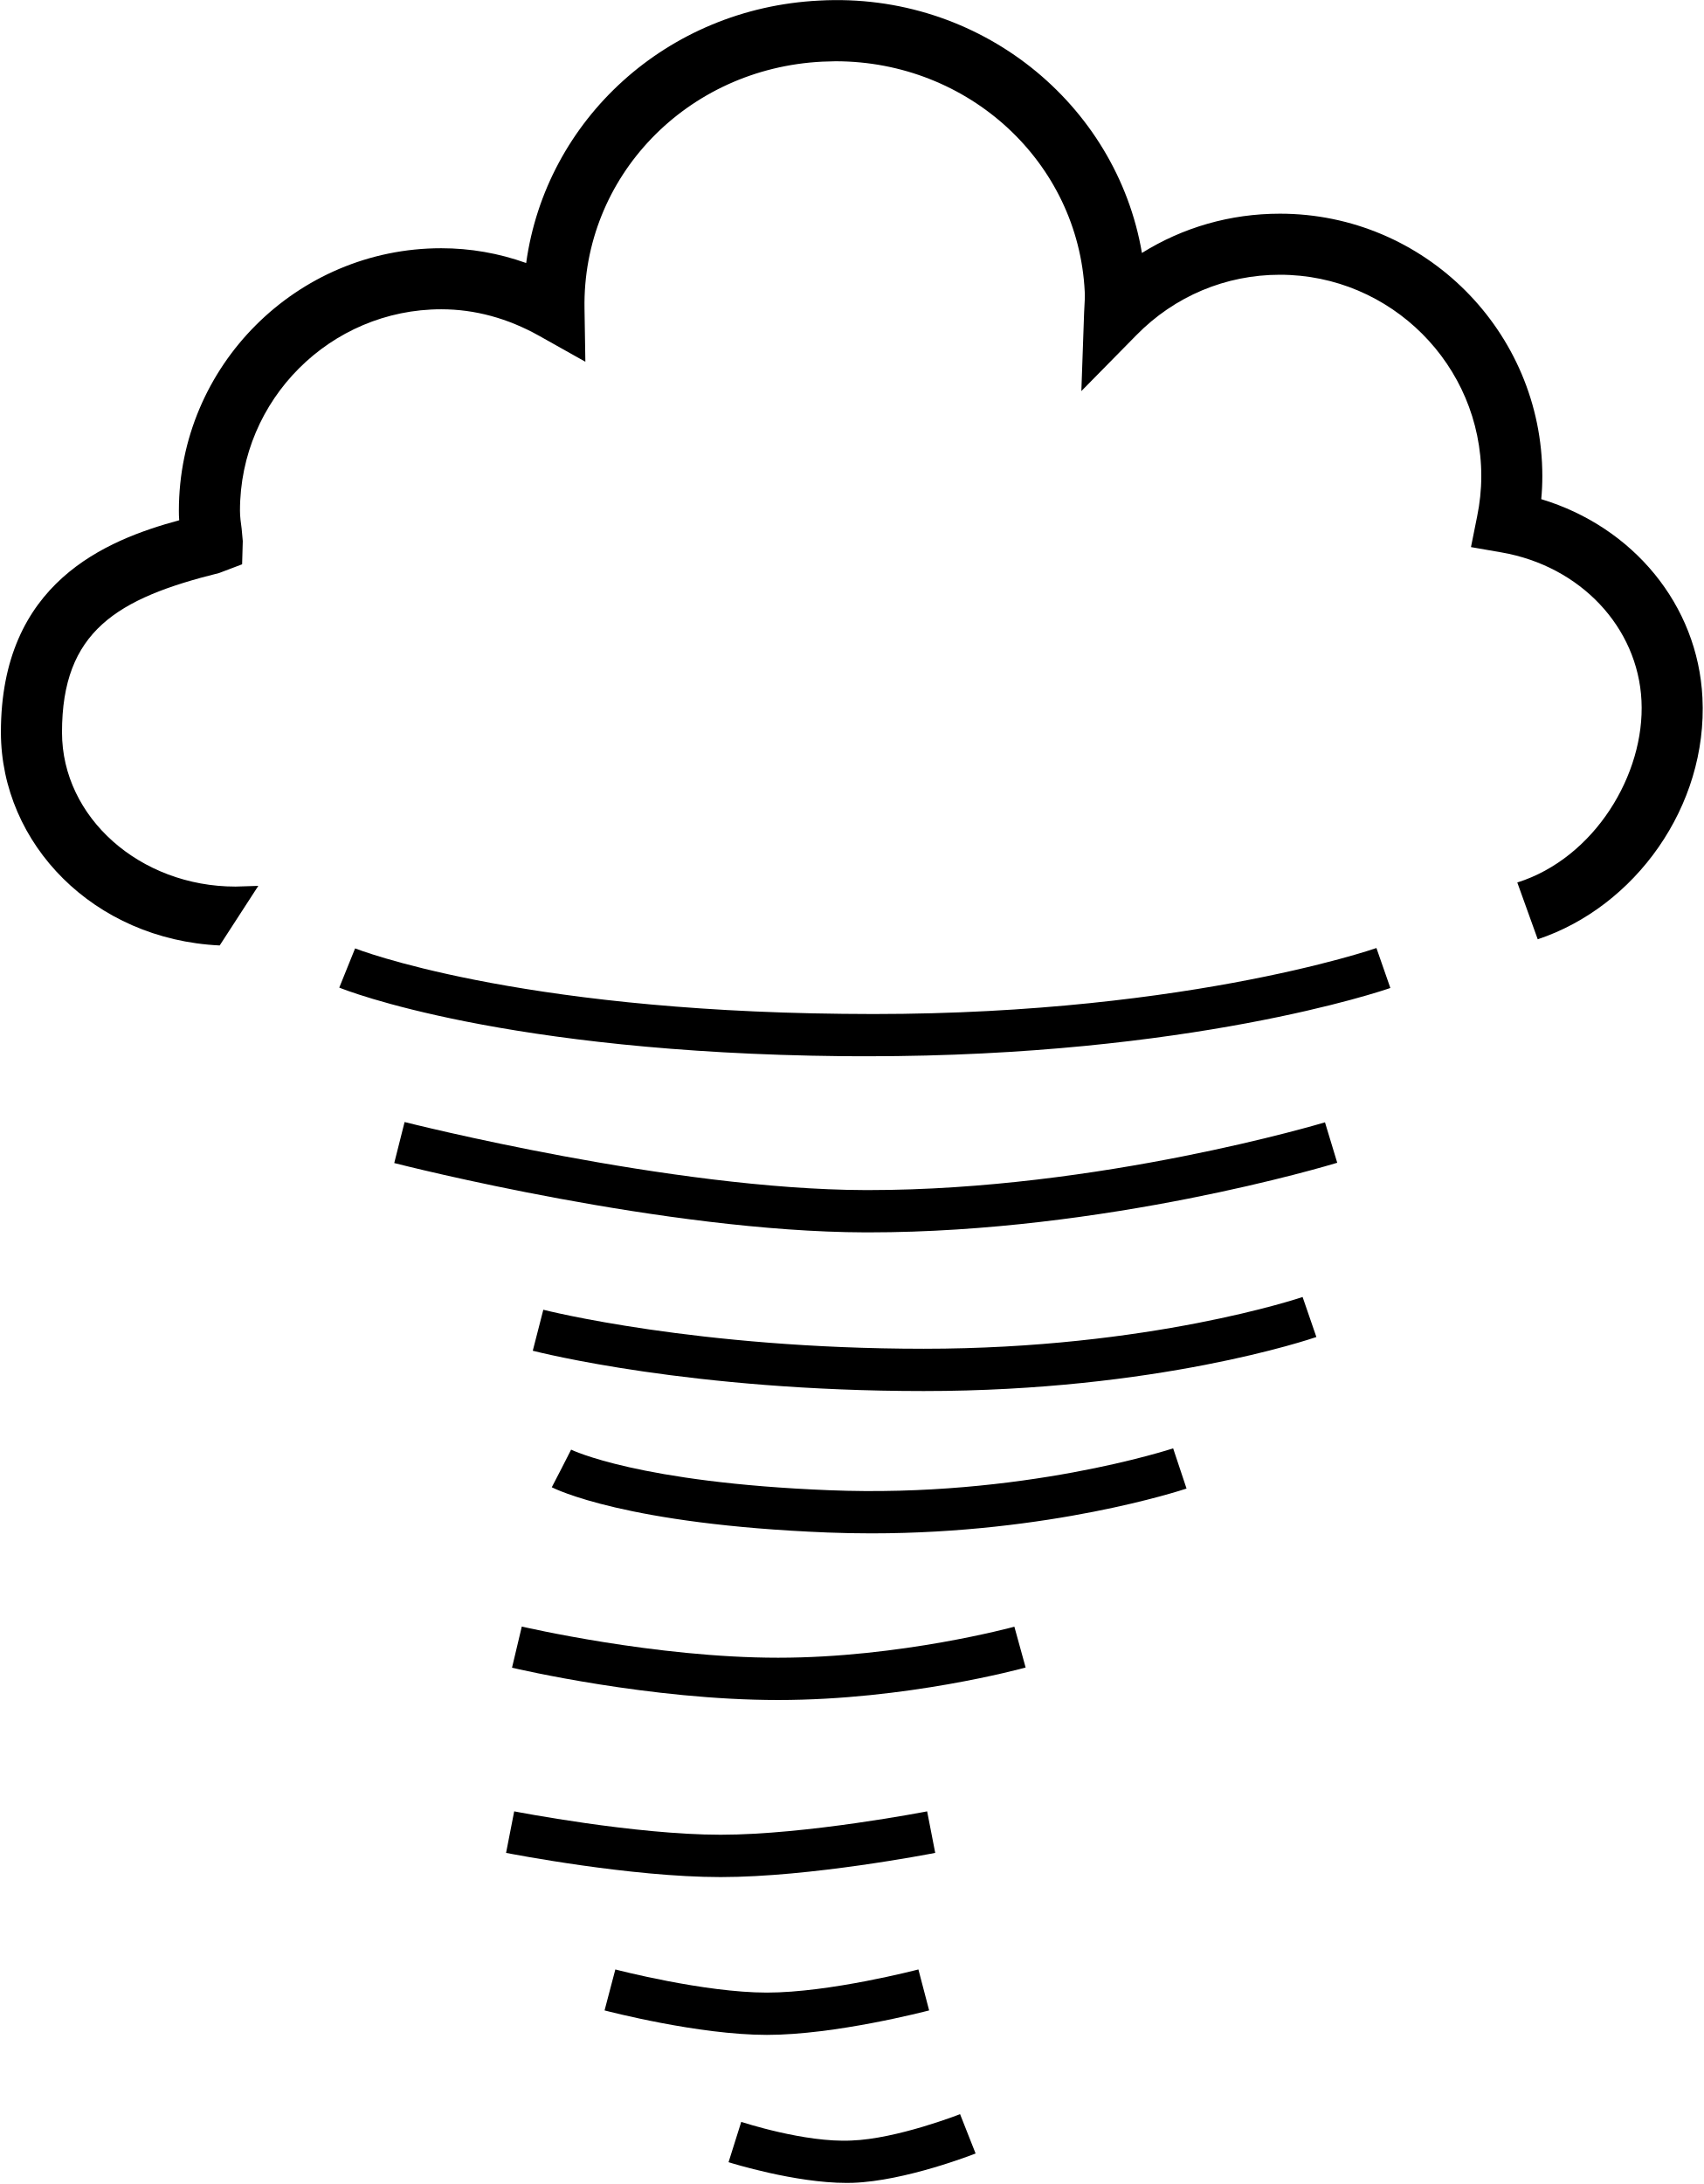
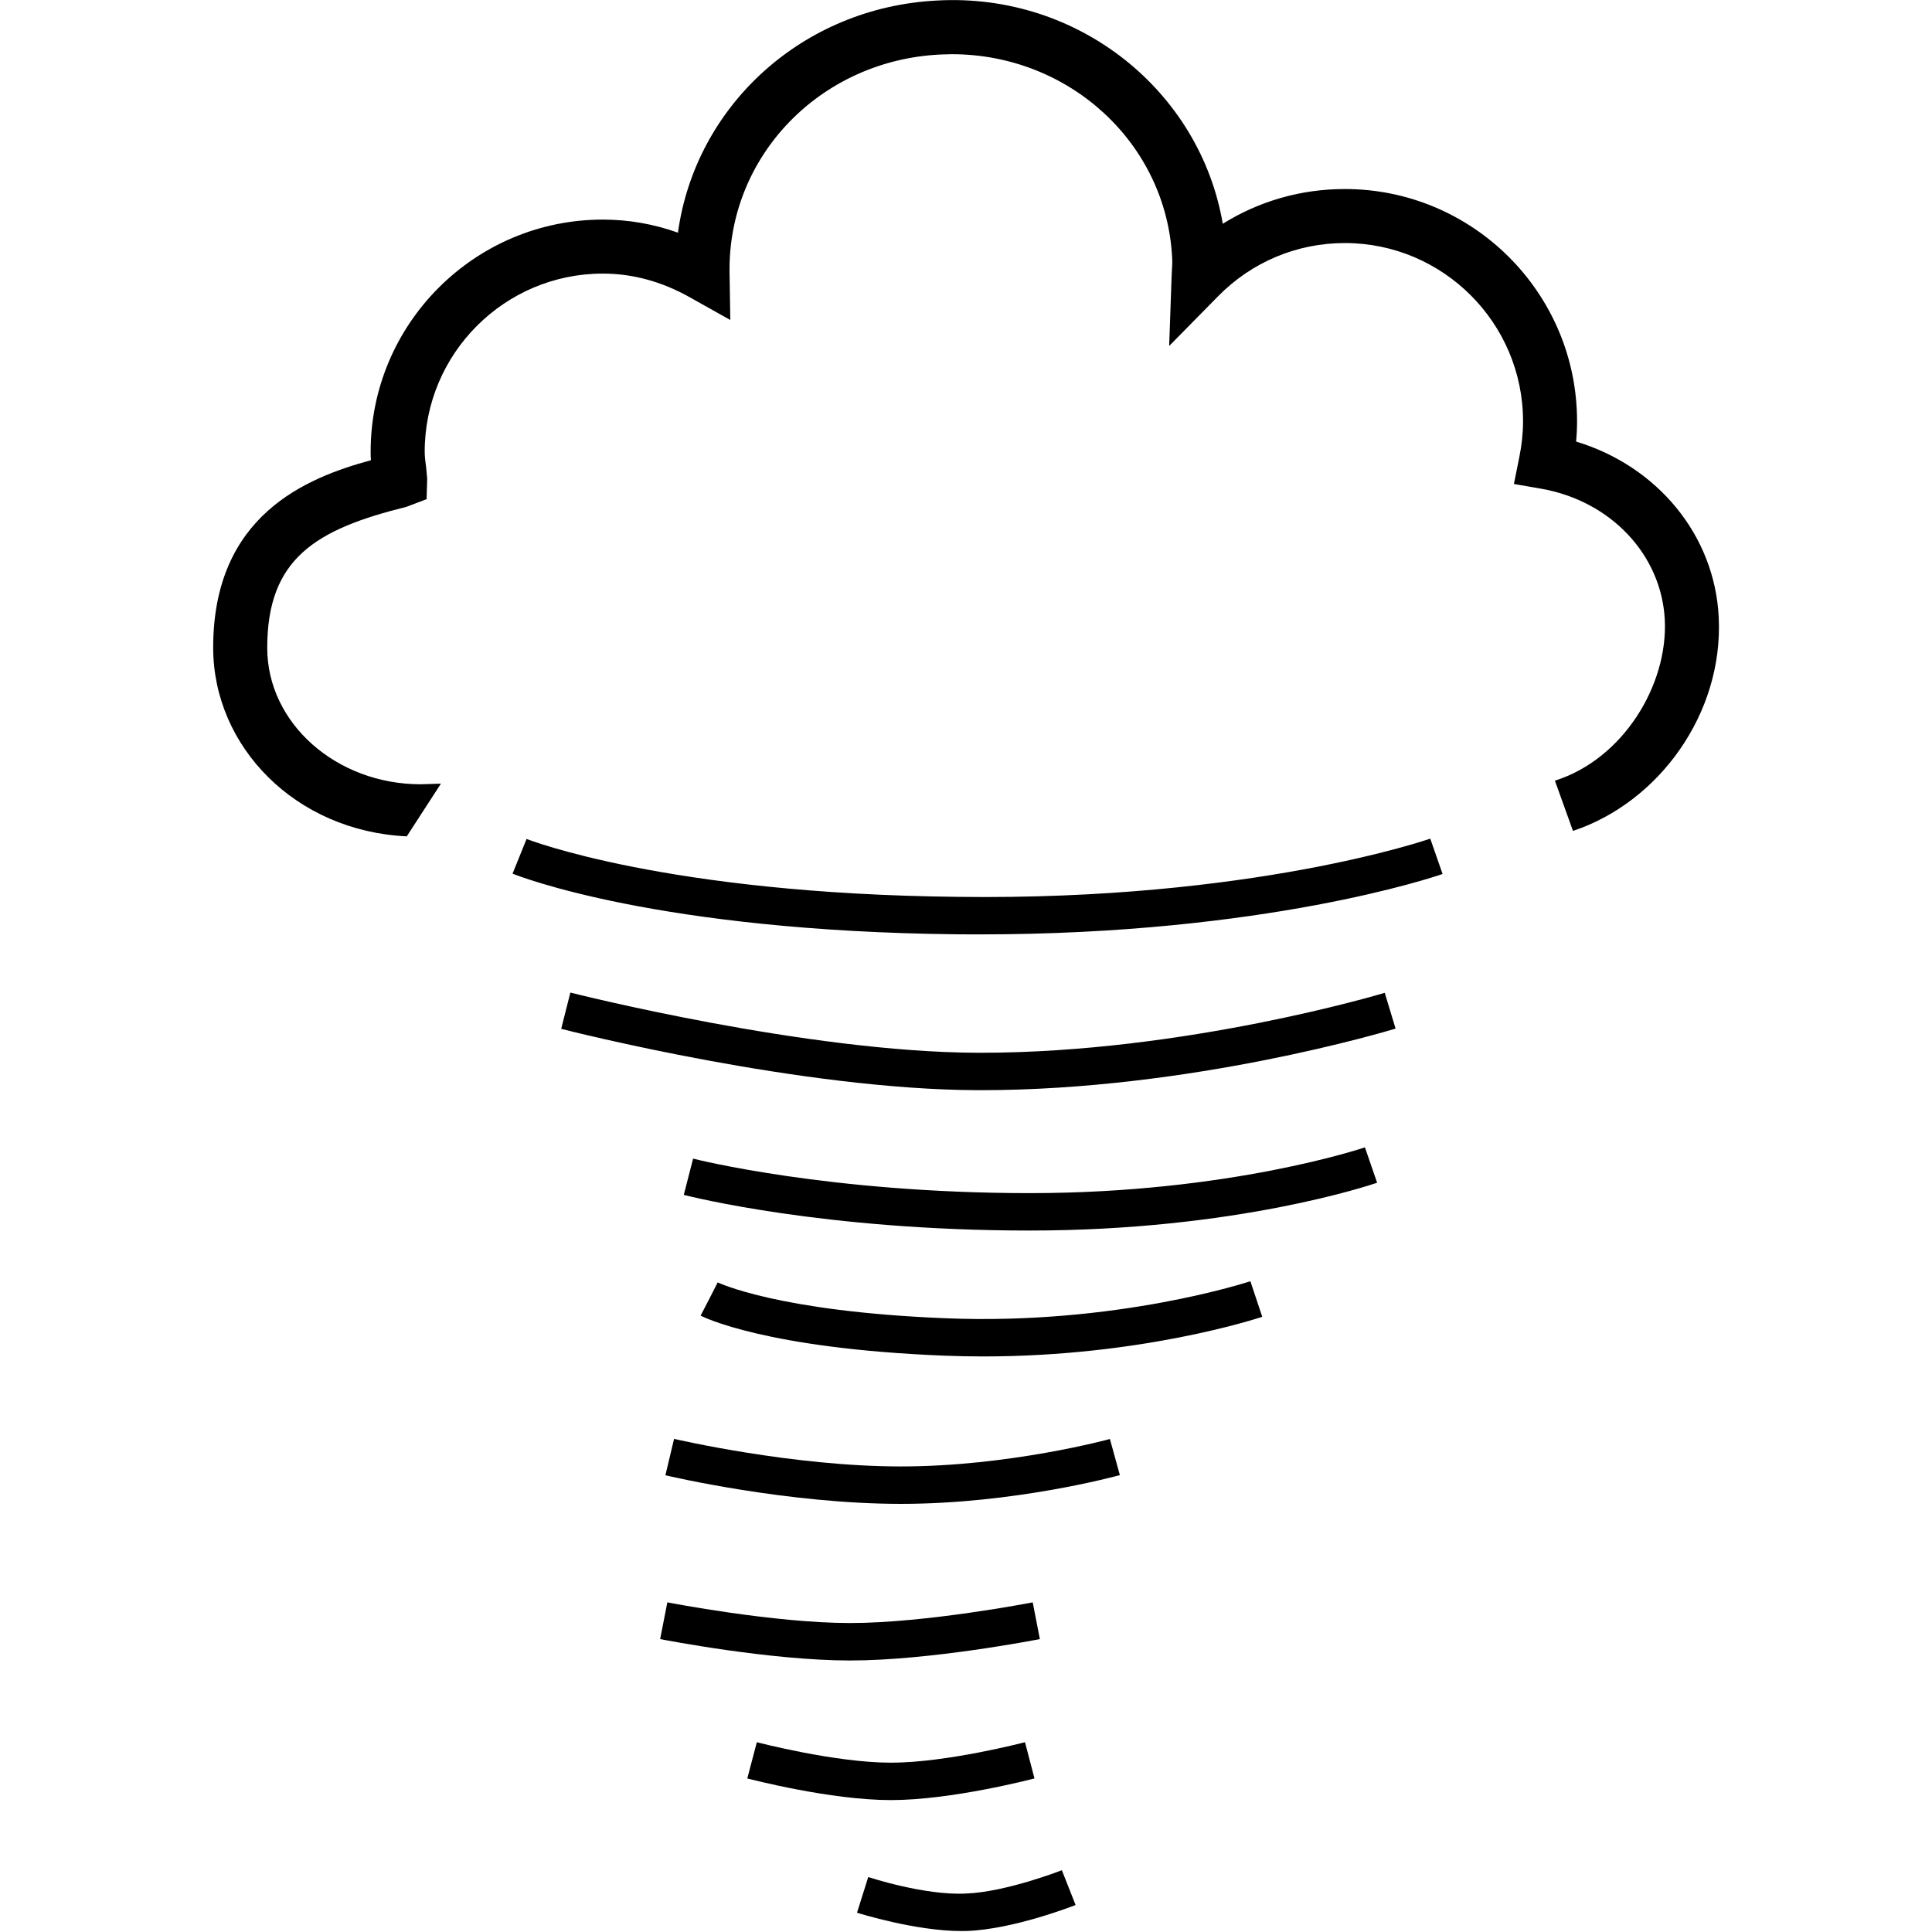
- <svg xmlns="http://www.w3.org/2000/svg" width="100%" height="100%" viewBox="0 0 1494 1915" version="1.1" xml:space="preserve" style="fill-rule:evenodd;clip-rule:evenodd;stroke-linejoin:round;stroke-miterlimit:2;">
-   <g transform="matrix(1,0,0,1,-11266,-3773)">
-     <g transform="matrix(4.16667,0,0,4.16667,0,0)">
+ <svg xmlns="http://www.w3.org/2000/svg" width="100%" height="100%" viewBox="0 0 1915 1915" version="1.1" xml:space="preserve" style="fill-rule:evenodd;clip-rule:evenodd;stroke-linejoin:round;stroke-miterlimit:2;">
+   <g transform="matrix(4.16667,0,0,4.16667,-11055.5,-3773)">
+     <g>
      <path d="M3028.25,1010.56C3028.41,1008.95 3028.48,1007.33 3028.48,1005.71C3028.48,975.261 3003.71,950.487 2973.24,950.487C2962.8,950.487 2952.84,953.362 2944.2,958.752C2938.84,927.316 2910.02,903.788 2876.28,905.641C2844.18,907.241 2818.75,930.734 2814.59,960.868C2808.8,958.798 2802.8,957.757 2796.72,957.757C2766.28,957.757 2741.49,982.52 2741.49,1012.98C2741.49,1013.64 2741.5,1014.3 2741.56,1015C2726.13,1019.19 2704,1028.12 2704.03,1059.66C2704.07,1083.1 2723.54,1103.23 2750.08,1104.48L2758.21,1091.94C2757.24,1091.96 2756.16,1091.99 2755.4,1092.03L2753.42,1092.09C2733.3,1092.09 2716.89,1077.54 2716.89,1059.65C2716.87,1038.35 2728.48,1031.43 2749.97,1026.1L2754.8,1024.27L2754.94,1019.38L2754.7,1016.76C2754.53,1015.51 2754.35,1014.27 2754.35,1012.98C2754.35,989.62 2773.36,970.604 2796.72,970.604C2803.77,970.604 2810.69,972.48 2817.3,976.176L2827.05,981.646L2826.87,970.463C2826.4,942.73 2848.39,919.901 2876.94,918.492L2879.71,918.412C2907.79,918.412 2930.81,939.687 2932.16,966.885C2932.23,967.846 2932.16,968.811 2932.03,971.31L2931.45,987.819L2943.05,976.032C2951.08,967.846 2961.84,963.337 2973.24,963.337C2996.6,963.337 3015.63,982.36 3015.63,1005.71C3015.63,1008.62 3015.32,1011.43 3014.76,1014.18L3013.46,1020.65L3019.95,1021.78C3036.5,1024.68 3048.58,1037.5 3049.35,1052.96C3050.13,1068.47 3039.44,1086.11 3023.21,1091.23L3027.51,1103.18C3047.98,1096.38 3063.33,1075.22 3062.18,1052.33C3061.22,1032.83 3047.59,1016.4 3028.25,1010.56Z" style="fill-rule:nonzero;" />
      <path d="M2886.37,1127.8C2884.63,1127.8 2882.87,1127.79 2881.1,1127.78C2809.86,1127.04 2776.61,1113.91 2775.25,1113.35L2778.58,1105.1C2778.89,1105.22 2811.89,1118.15 2881.2,1118.87C2950.9,1119.8 2993.15,1105.17 2993.56,1105.02L2996.49,1113.43C2994.77,1114.03 2954.37,1127.8 2886.37,1127.8Z" style="fill-rule:nonzero;" />
      <path d="M2886.64,1164.86L2885.95,1164.86C2843.98,1164.75 2789.13,1150.86 2786.82,1150.27L2789,1141.64C2789.57,1141.78 2845.14,1155.85 2885.99,1155.96L2886.62,1155.96C2935.2,1155.96 2982.24,1141.85 2982.73,1141.7L2985.31,1150.21C2983.34,1150.81 2936.55,1164.86 2886.64,1164.86Z" style="fill-rule:nonzero;" />
      <path d="M2898.27,1198.25C2849.29,1198.25 2817.32,1190.1 2815.98,1189.77L2818.2,1181.14C2818.51,1181.23 2850.51,1189.35 2898.27,1189.35C2945.83,1189.35 2977.69,1178.57 2978.02,1178.46L2980.92,1186.88C2979.56,1187.34 2947.43,1198.25 2898.27,1198.25Z" style="fill-rule:nonzero;" />
      <path d="M2887.24,1228.2C2884.2,1228.2 2881.13,1228.14 2878.01,1228.02C2835.54,1226.33 2820.61,1218.81 2819.98,1218.5L2824.08,1210.59L2822.03,1214.54L2824.05,1210.58C2824.19,1210.65 2838.35,1217.53 2878.35,1219.12C2919.01,1220.78 2950.44,1210.41 2950.77,1210.31L2953.59,1218.77C2952.36,1219.18 2924.86,1228.2 2887.24,1228.2Z" style="fill-rule:nonzero;" />
      <path d="M2867.63,1263.27C2840.74,1263.27 2812.8,1256.75 2811.61,1256.47L2813.67,1247.81C2813.95,1247.87 2841.8,1254.37 2867.63,1254.37C2893.37,1254.37 2917.11,1247.91 2917.35,1247.84L2919.72,1256.43C2918.71,1256.71 2894.57,1263.27 2867.63,1263.27Z" style="fill-rule:nonzero;" />
      <path d="M2855.52,1300.53C2836.56,1300.53 2811.42,1295.64 2810.36,1295.44L2812.07,1286.7C2812.33,1286.75 2837.44,1291.62 2855.52,1291.62C2873.64,1291.62 2898.72,1286.75 2898.99,1286.7L2900.69,1295.44C2899.63,1295.64 2874.49,1300.53 2855.52,1300.53Z" style="fill-rule:nonzero;" />
      <path d="M2865.26,1333.74C2850.85,1333.74 2831.89,1328.79 2831.09,1328.59L2833.36,1319.97C2833.54,1320.02 2852.02,1324.84 2865.26,1324.84C2878.51,1324.84 2896.95,1320.02 2897.15,1319.97L2899.41,1328.59C2898.61,1328.79 2879.66,1333.74 2865.26,1333.74Z" style="fill-rule:nonzero;" />
      <path d="M2882.01,1364.89C2871.18,1364.89 2857.78,1360.72 2857.19,1360.53L2859.86,1352.05C2859.98,1352.07 2873.2,1356.46 2883.06,1355.97C2892.57,1355.64 2905.81,1350.47 2905.92,1350.42L2909.19,1358.7C2908.58,1358.93 2894.4,1364.48 2883.38,1364.87C2882.93,1364.89 2882.47,1364.89 2882.01,1364.89Z" style="fill-rule:nonzero;" />
    </g>
  </g>
</svg>
